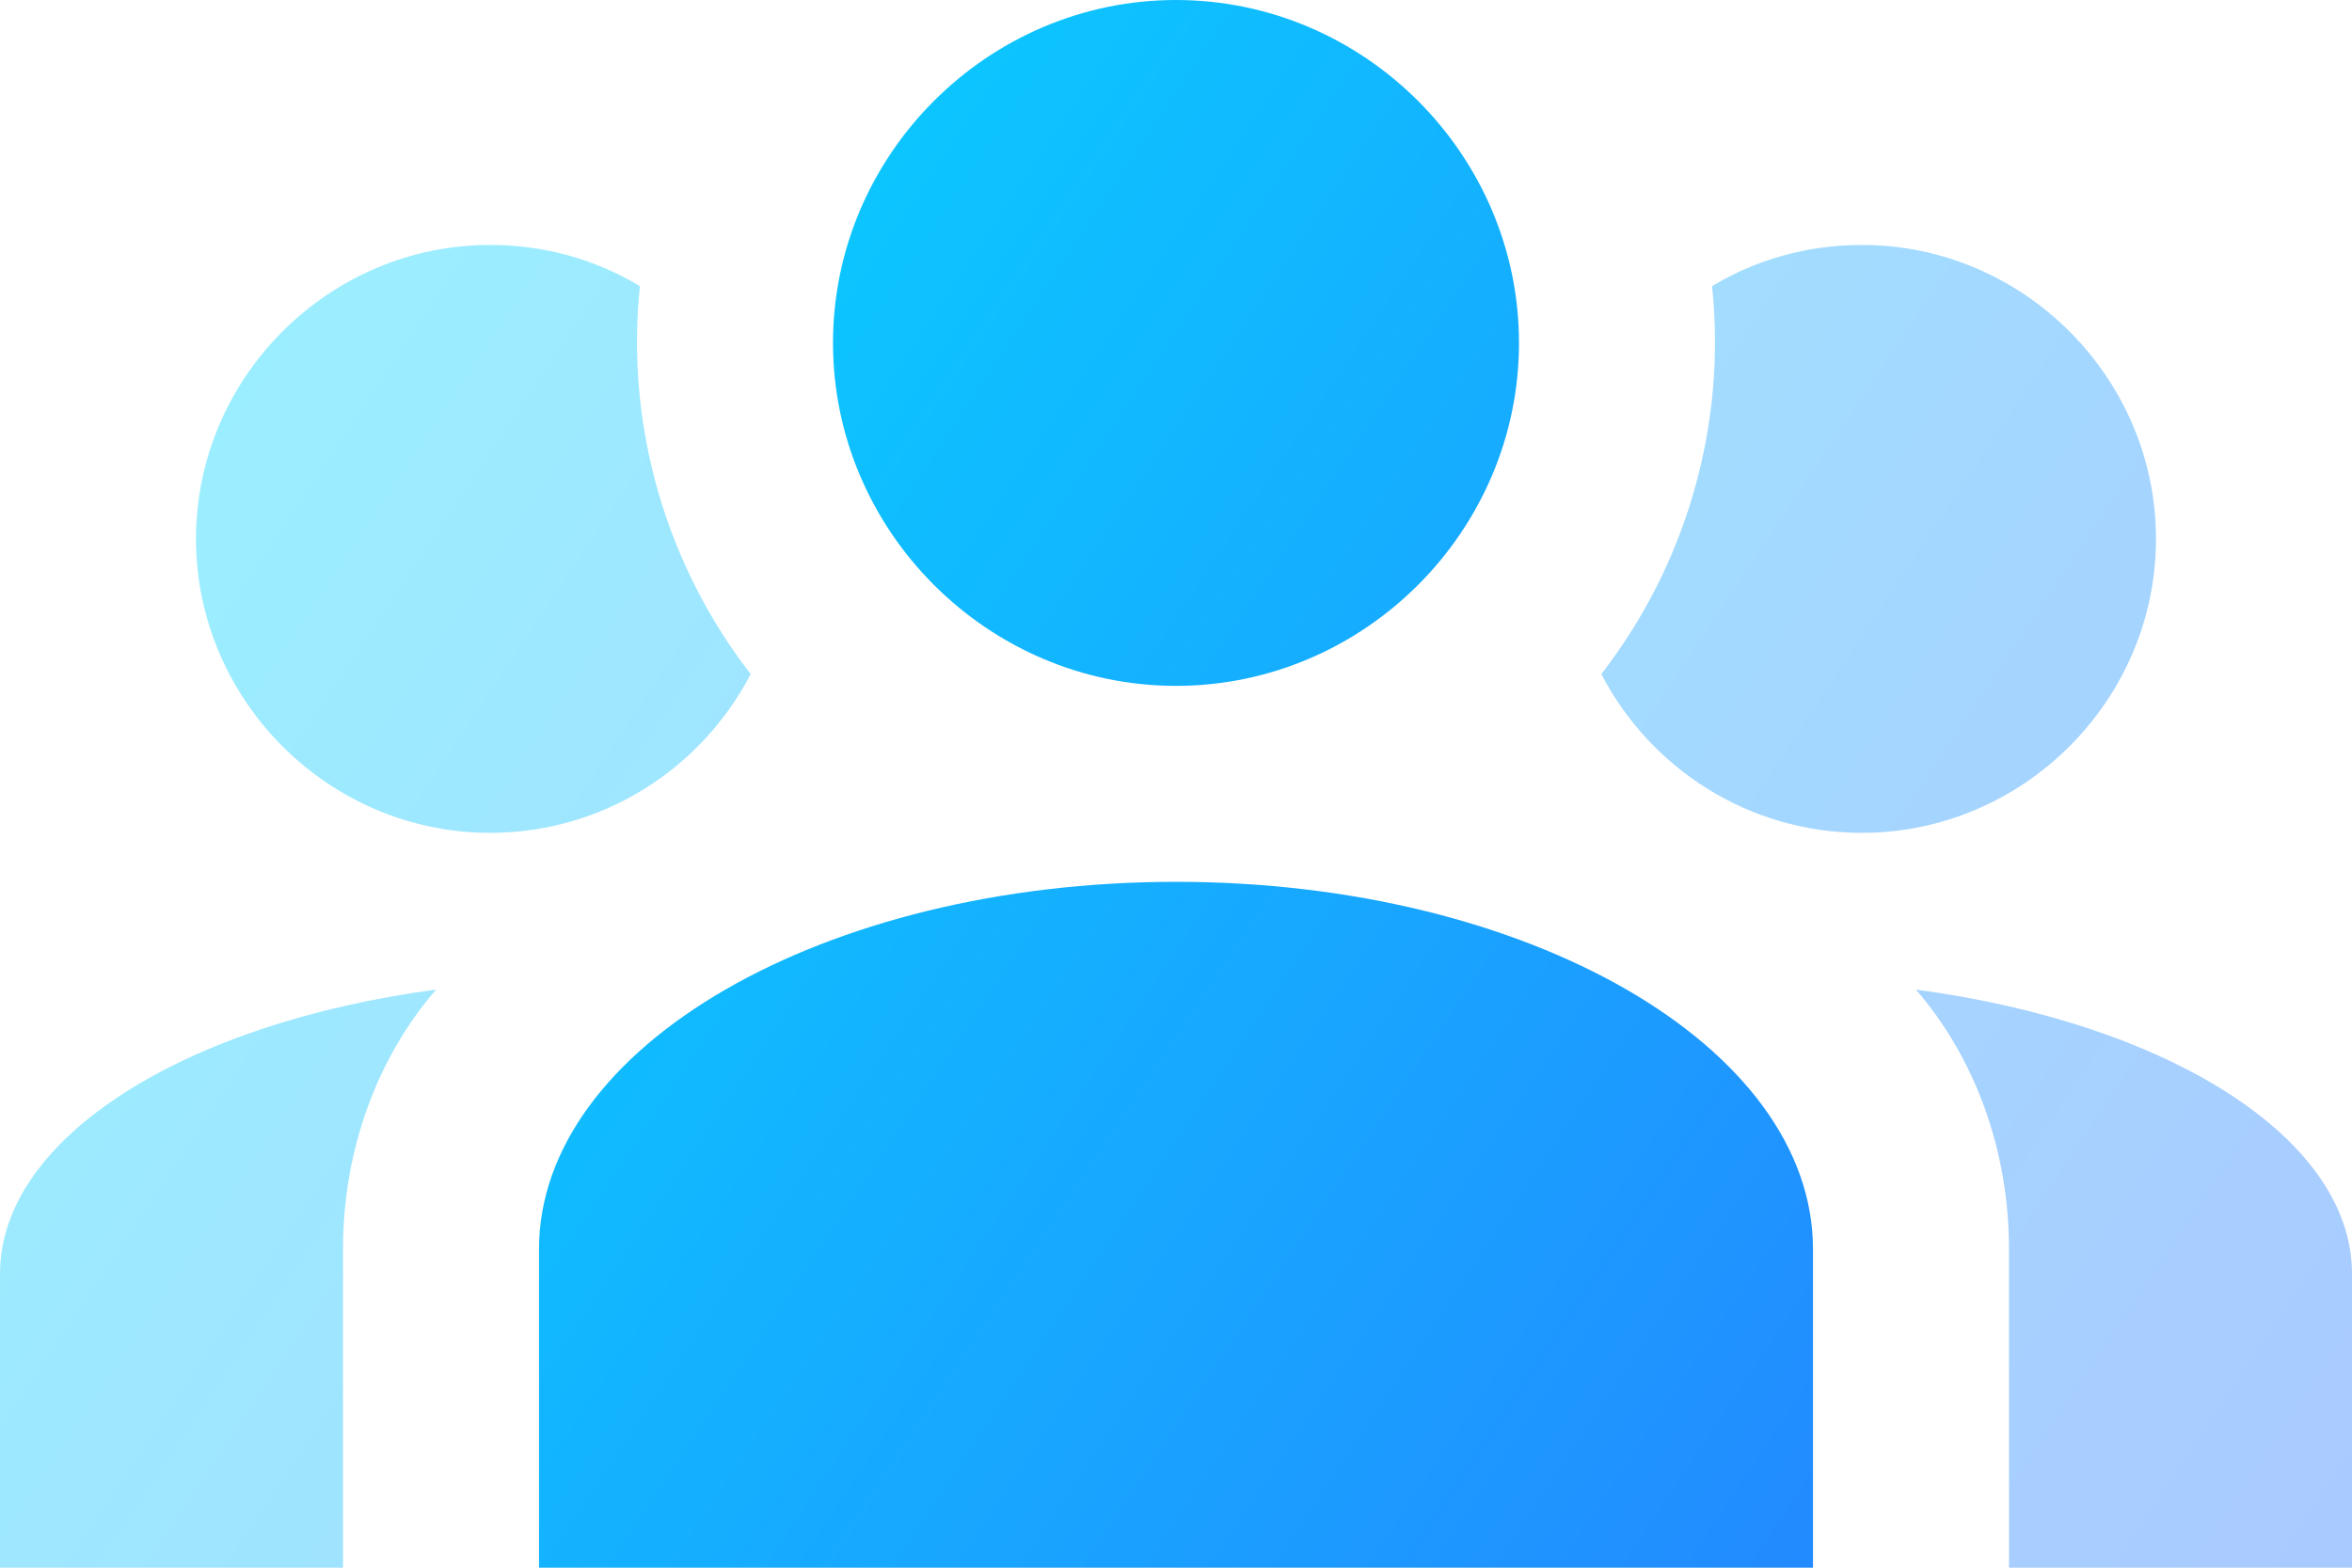
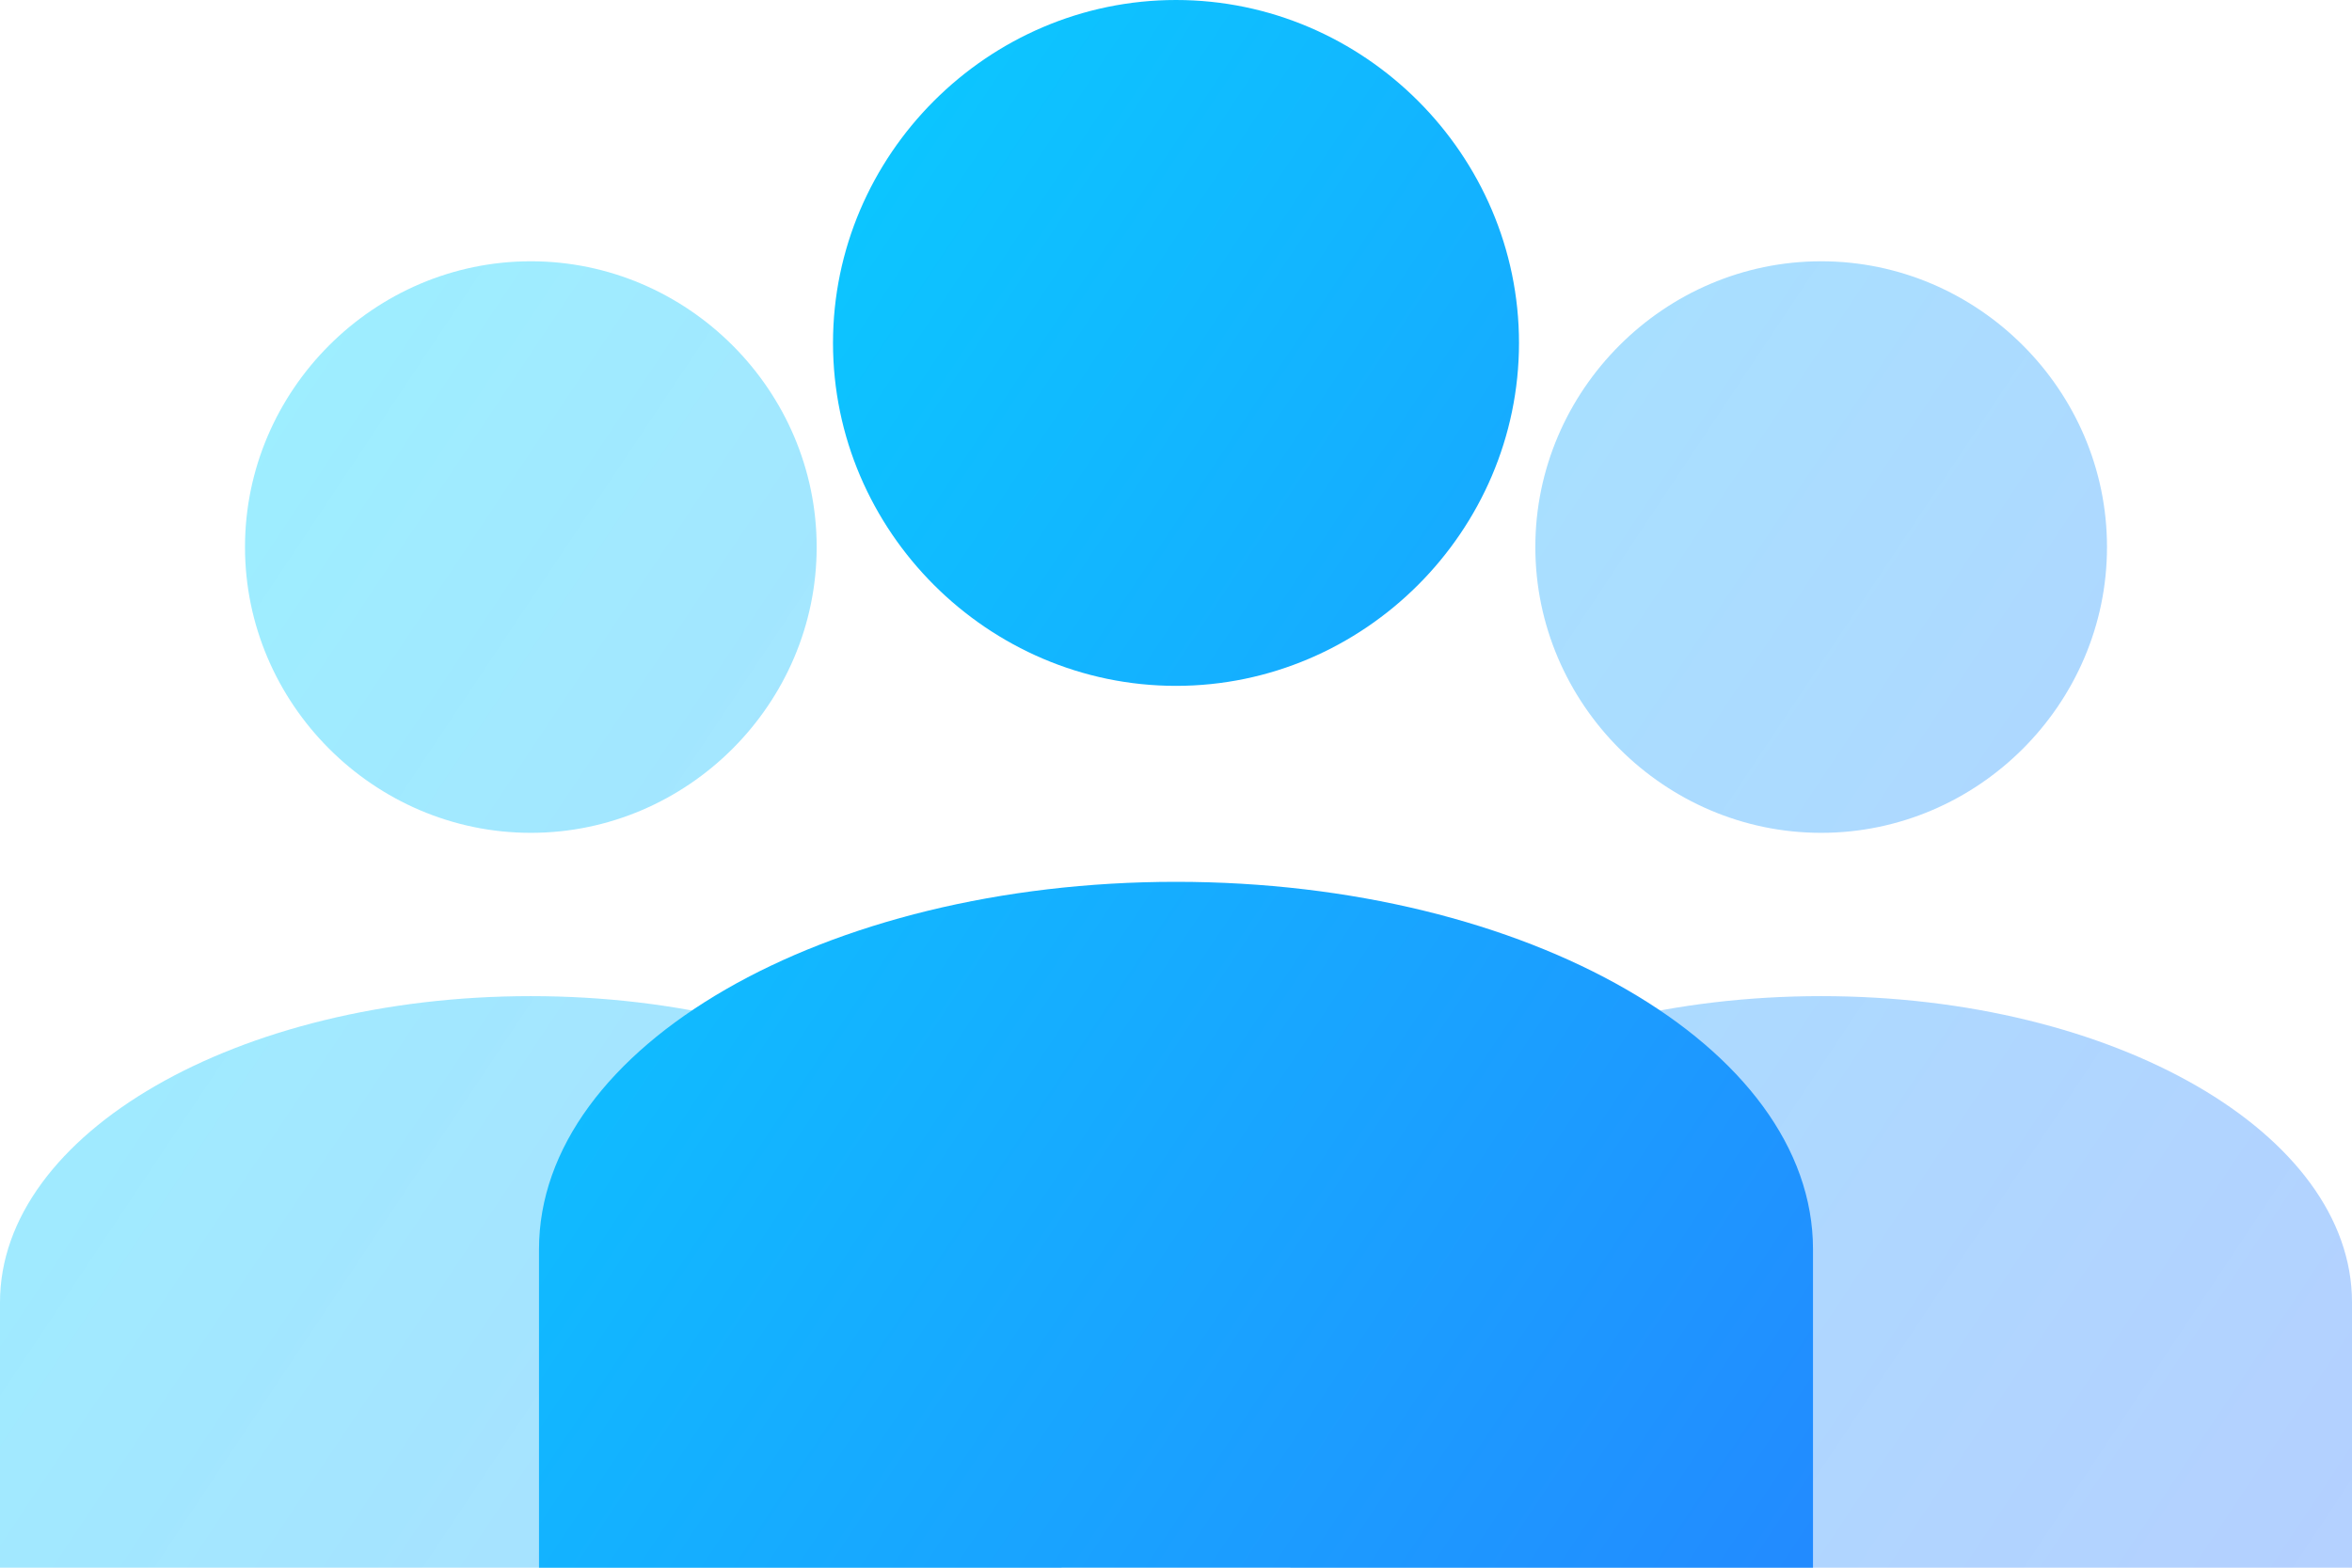
<svg xmlns="http://www.w3.org/2000/svg" width="100%" height="100%" viewBox="0 0 36 24" version="1.1" xml:space="preserve" style="fill-rule:evenodd;clip-rule:evenodd;stroke-linejoin:round;stroke-miterlimit:2;">
-   <g transform="matrix(1.5,0,0,1.5,0,-8.25)">
+   <g transform="matrix(1.25,0,0,1.25,-6.875,-2.875)">
    <path d="M12,5.5C13.92,5.5 15.5,7.08 15.5,9C15.5,10.92 13.92,12.5 12,12.5C10.08,12.5 8.5,10.92 8.5,9C8.5,7.08 10.08,5.5 12,5.5M5.5,18.25C5.5,16.18 8.41,14.5 12,14.5C15.59,14.5 18.5,16.18 18.5,18.25L18.5,21.5L5.5,21.5L5.5,18.25" style="fill:url(#_Linear1);fill-rule:nonzero;" />
  </g>
-   <g transform="matrix(1.5,0,0,1.5,0,-8.25)">
-     <path d="M19,8C20.646,8 22,9.354 22,11C22,12.646 20.646,14 19,14C17.84,14 16.84,13.34 16.34,12.38C17.2,11.27 17.62,9.85 17.47,8.42C17.92,8.15 18.44,8 19,8M24,21.5L20.5,21.5L20.5,18.25C20.5,17.22 20.14,16.28 19.55,15.6C22.11,15.94 24,17.11 24,18.5L24,21.5Z" style="fill:url(#_Linear2);fill-rule:nonzero;" />
+   <g transform="matrix(1.25,0,0,1.25,12.875,-2.875)">
+     <path d="M12,5.5C13.92,5.5 15.5,7.08 15.5,9C15.5,10.92 13.92,12.5 12,12.5C10.08,12.5 8.5,10.92 8.5,9C8.5,7.08 10.08,5.5 12,5.5M5.5,18.25C5.5,16.18 8.41,14.5 12,14.5C15.59,14.5 18.5,16.18 18.5,18.25L18.5,21.5L5.5,21.5L5.5,18.25" style="fill:url(#_Linear2);fill-rule:nonzero;" />
  </g>
  <g transform="matrix(1.5,0,0,1.5,0,-8.25)">
-     <path d="M5,8C5.56,8 6.08,8.15 6.53,8.42C6.38,9.85 6.8,11.27 7.66,12.38C7.16,13.34 6.16,14 5,14C3.354,14 2,12.646 2,11C2,9.354 3.354,8 5,8M0,21.5L0,18.5C0,17.11 1.89,15.94 4.45,15.6C3.86,16.28 3.5,17.22 3.5,18.25L3.5,21.5L0,21.5" style="fill:url(#_Linear3);fill-rule:nonzero;" />
+     <path d="M12,5.5C13.92,5.5 15.5,7.08 15.5,9C15.5,10.92 13.92,12.5 12,12.5C10.08,12.5 8.5,10.92 8.5,9C8.5,7.08 10.08,5.5 12,5.5M5.5,18.25C5.5,16.18 8.41,14.5 12,14.5C15.59,14.5 18.5,16.18 18.5,18.25L18.5,21.5L5.5,21.5L5.5,18.25" style="fill:url(#_Linear3);fill-rule:nonzero;" />
  </g>
  <defs>
-     <linearGradient id="_Linear1" x1="0" y1="0" x2="1" y2="0" gradientUnits="userSpaceOnUse" gradientTransform="matrix(24,16,-16,24,0,5.5)">
+     <linearGradient id="_Linear1" x1="0" y1="0" x2="1" y2="0" gradientUnits="userSpaceOnUse" gradientTransform="matrix(28.8,19.2,-19.2,28.8,5.5,2.3)">
+       <stop offset="0" style="stop-color:rgb(0,229,255);stop-opacity:0.4" />
+       <stop offset="1" style="stop-color:rgb(41,121,255);stop-opacity:0.35" />
+     </linearGradient>
+     <linearGradient id="_Linear2" x1="0" y1="0" x2="1" y2="0" gradientUnits="userSpaceOnUse" gradientTransform="matrix(28.8,19.2,-19.2,28.8,-10.3,2.3)">
+       <stop offset="0" style="stop-color:rgb(0,229,255);stop-opacity:0.4" />
+       <stop offset="1" style="stop-color:rgb(41,121,255);stop-opacity:0.35" />
+     </linearGradient>
+     <linearGradient id="_Linear3" x1="0" y1="0" x2="1" y2="0" gradientUnits="userSpaceOnUse" gradientTransform="matrix(24,16,-16,24,0,5.5)">
      <stop offset="0" style="stop-color:rgb(0,229,255);stop-opacity:1" />
      <stop offset="1" style="stop-color:rgb(41,121,255);stop-opacity:1" />
    </linearGradient>
-     <linearGradient id="_Linear2" x1="0" y1="0" x2="1" y2="0" gradientUnits="userSpaceOnUse" gradientTransform="matrix(24,16,-16,24,0,5.5)">
-       <stop offset="0" style="stop-color:rgb(0,229,255);stop-opacity:0.4" />
-       <stop offset="1" style="stop-color:rgb(41,121,255);stop-opacity:0.4" />
-     </linearGradient>
-     <linearGradient id="_Linear3" x1="0" y1="0" x2="1" y2="0" gradientUnits="userSpaceOnUse" gradientTransform="matrix(24,16,-16,24,0,5.5)">
-       <stop offset="0" style="stop-color:rgb(0,229,255);stop-opacity:0.4" />
-       <stop offset="1" style="stop-color:rgb(41,121,255);stop-opacity:0.4" />
-     </linearGradient>
  </defs>
</svg>
